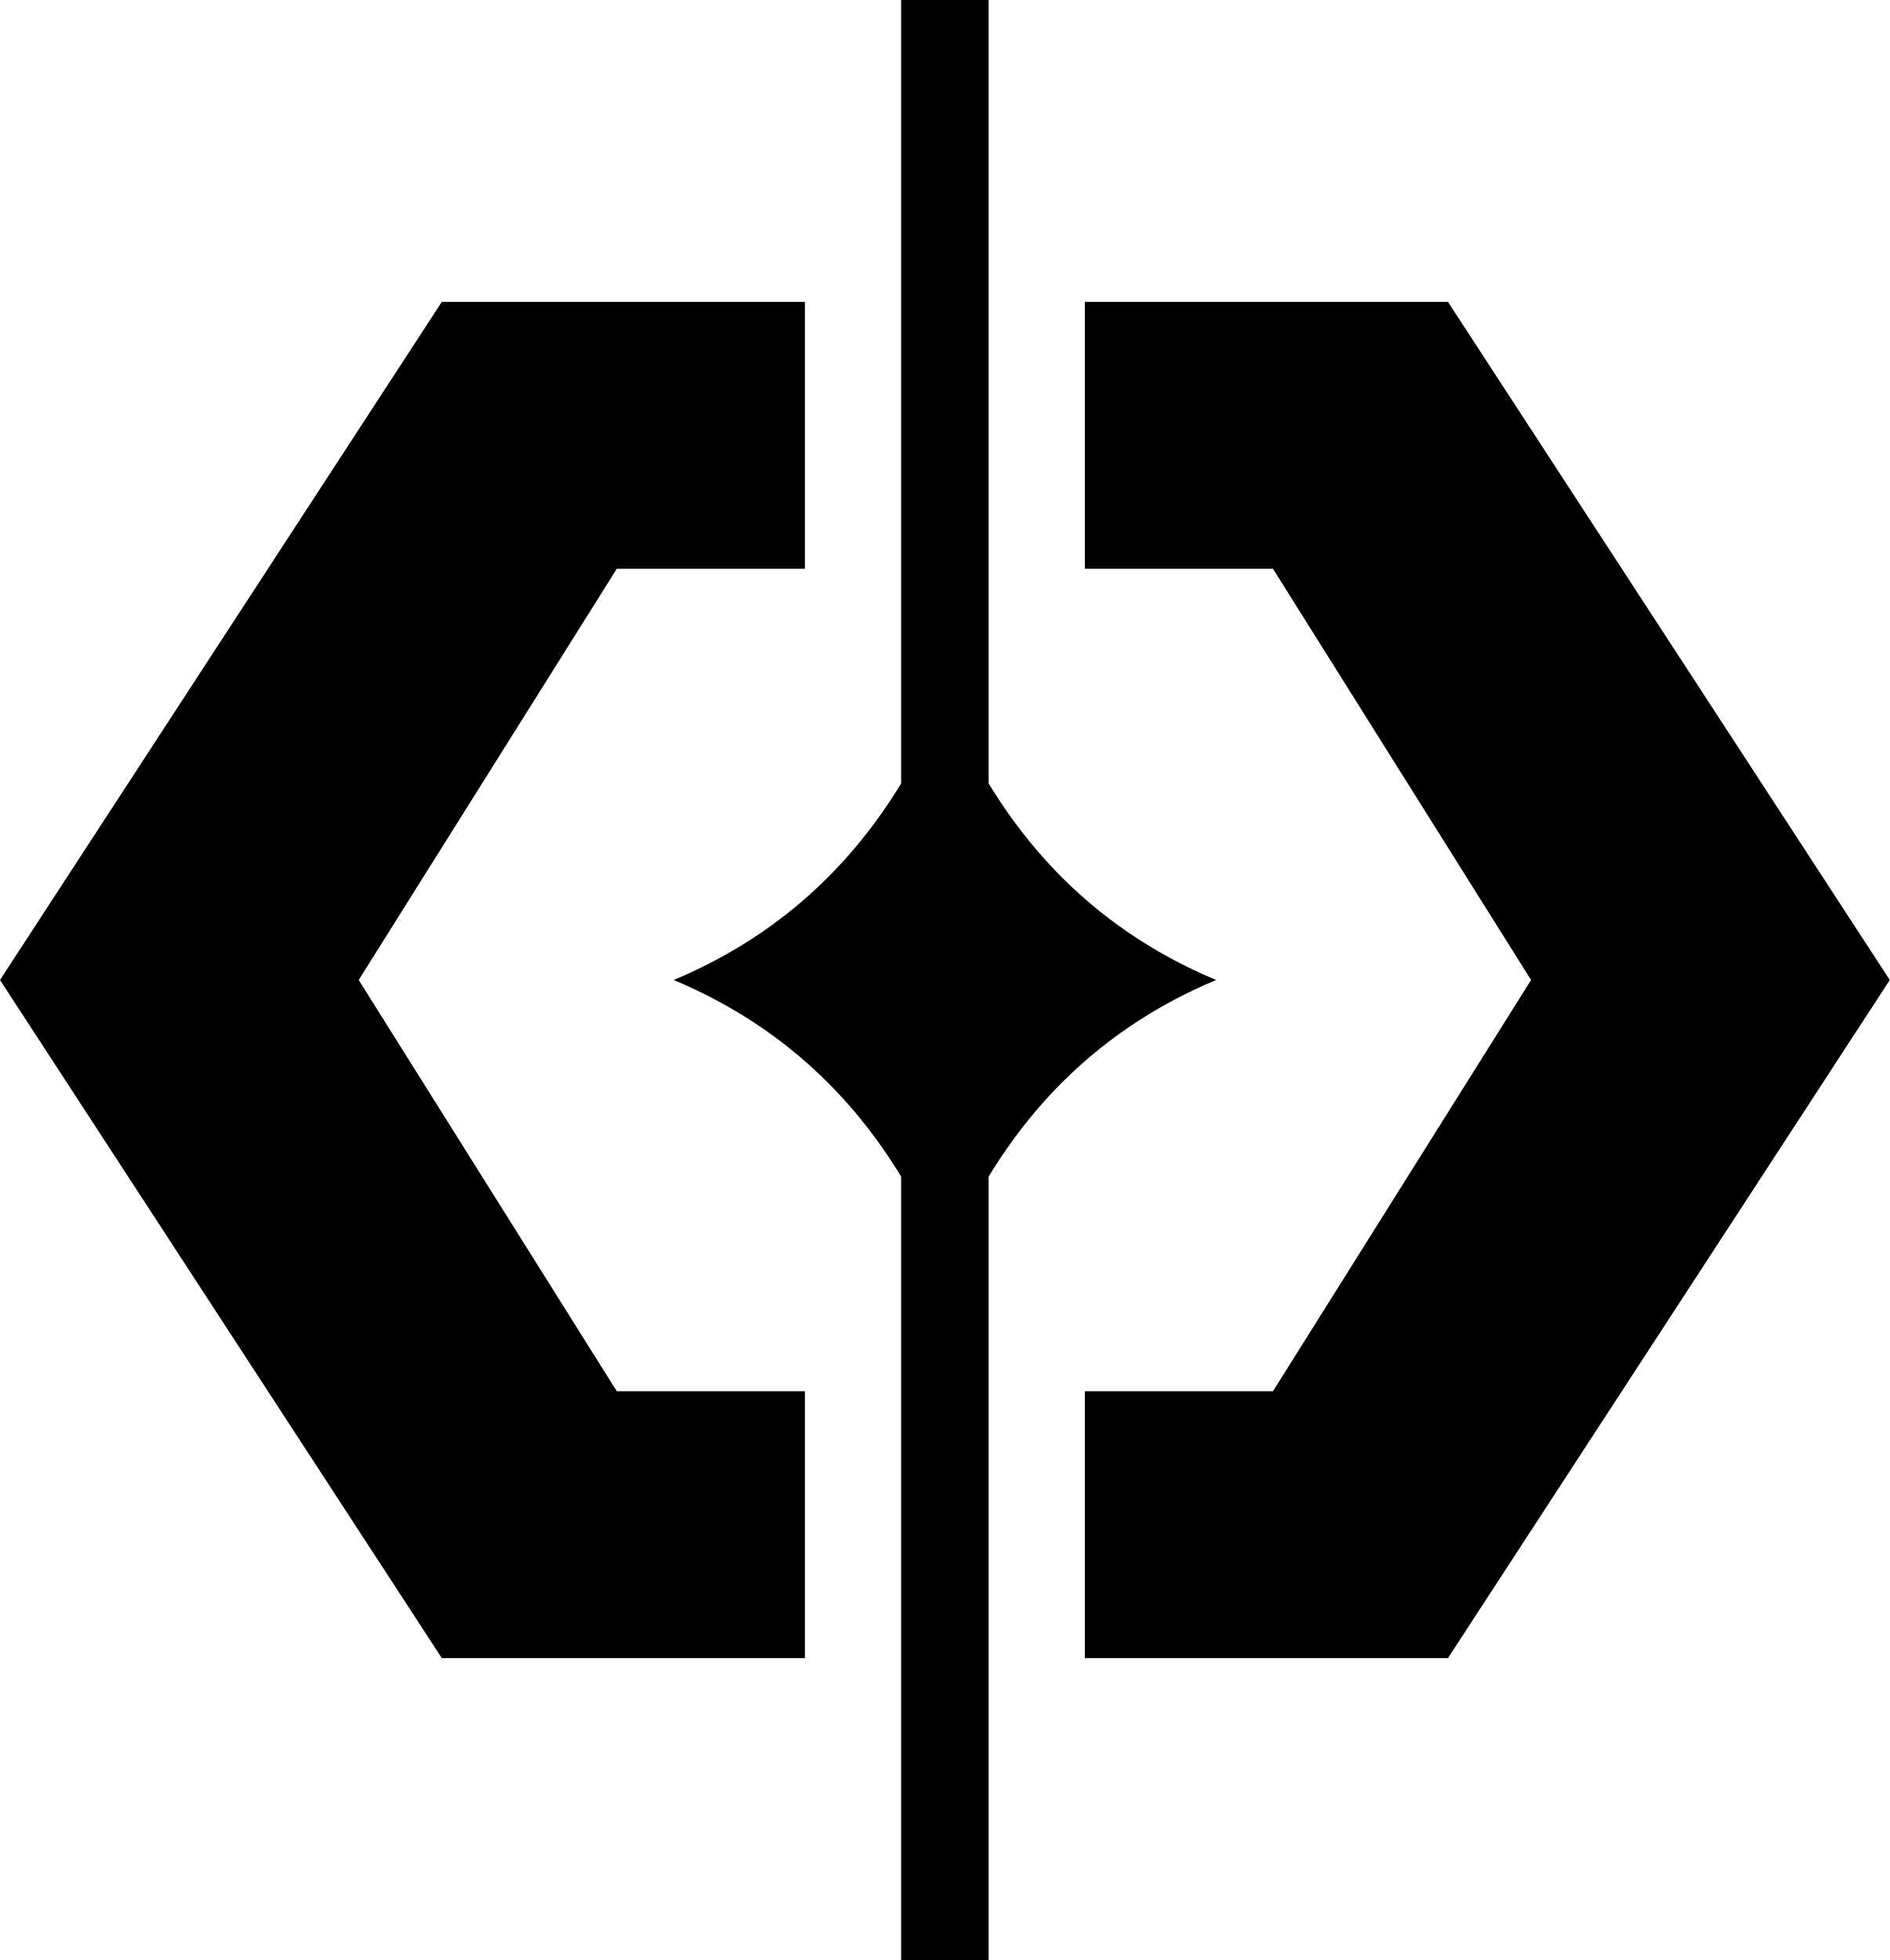
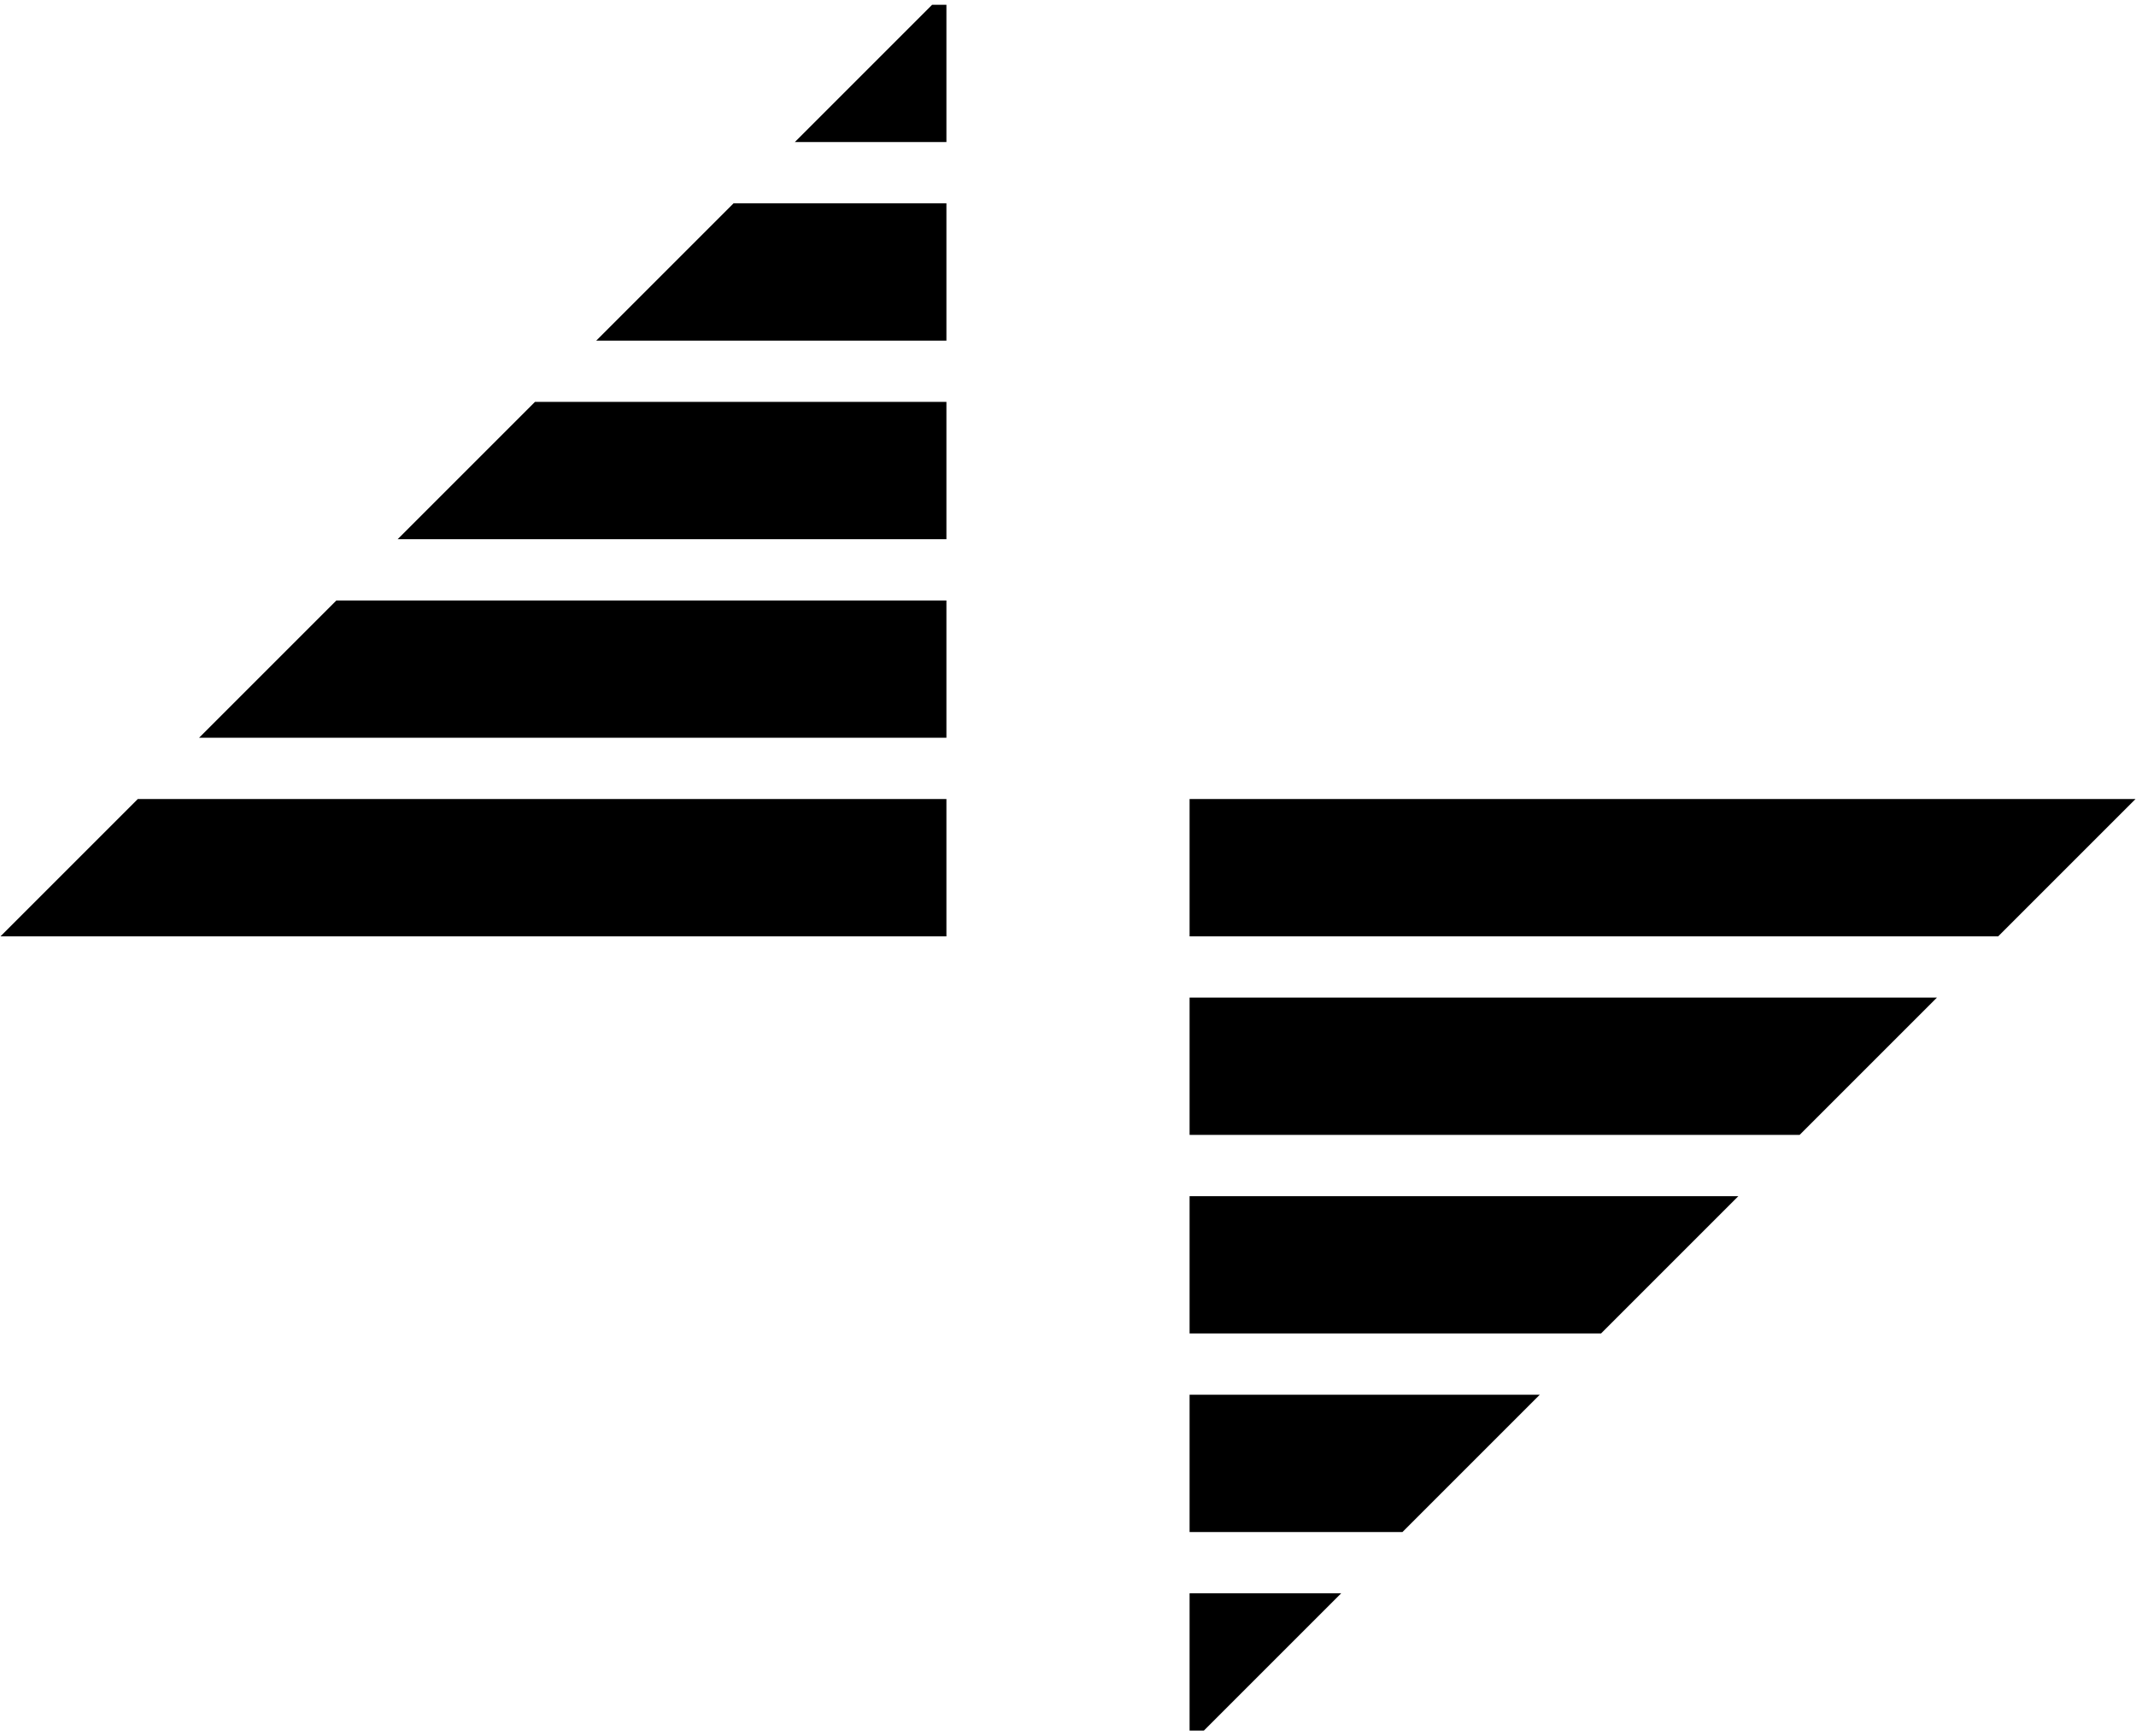
- <svg xmlns="http://www.w3.org/2000/svg" viewBox="-108 -112 216 224">
-   <path d="M-57.5-77.5H-16V-47H-37.5L-67 0-37.5 47H-16V77.5H-57.5L-108 0ZM57.5-77.5H16V-47H37.5L67 0 37.5 47H16V77.5H57.5L108 0ZM-5-112H5V112H-5ZM-31 0Q-9.5-9 0-32.5 9.5-9 31 0 9.5 9 0 32.5-9.5 9-31 0Z" />
+ <svg xmlns="http://www.w3.org/2000/svg" viewBox="-224 -182 448 364">
+   <path d="M-28.5 -181 -25.5 -181 -25.5 -152.2 -57.3 -152.2ZM-70.15 -139.35 -25.5 -139.35 -25.5 -110.55 -98.95 -110.55ZM-111.8 -97.7 -25.5 -97.7 -25.5 -68.9 -140.6 -68.9ZM-153.45 -56.05 -25.5 -56.05 -25.5 -27.25 -182.25 -27.25ZM-195.1 -14.4 -25.5 -14.4 -25.5 14.4 -223.9 14.4ZM28.5 181 25.5 181 25.5 152.2 57.3 152.2ZM70.15 139.35 25.5 139.35 25.5 110.55 98.95 110.55ZM111.8 97.7 25.5 97.7 25.5 68.9 140.6 68.9ZM153.45 56.05 25.5 56.05 25.5 27.25 182.25 27.25ZM195.1 14.4 25.5 14.4 25.5 -14.4 223.9 -14.4Z" />
</svg>
